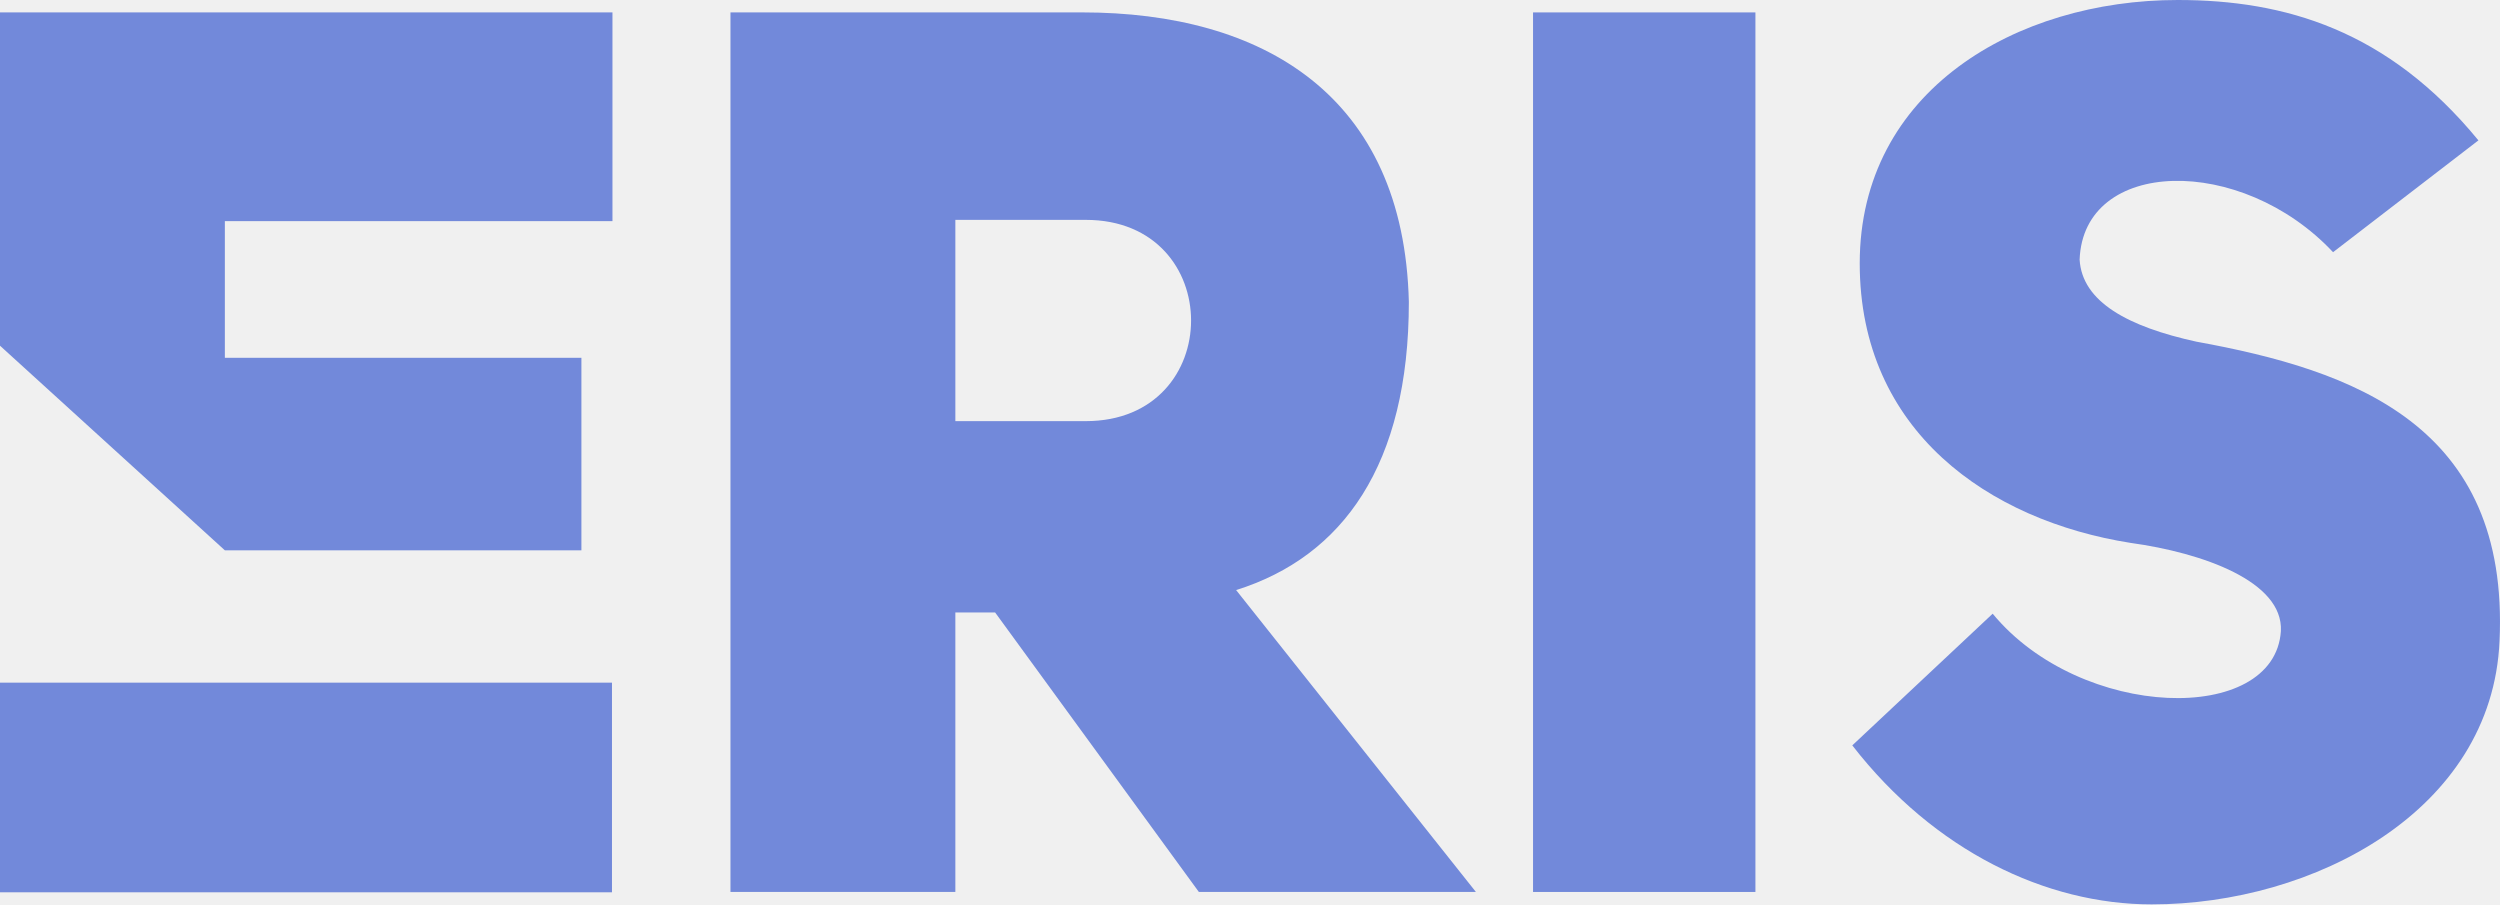
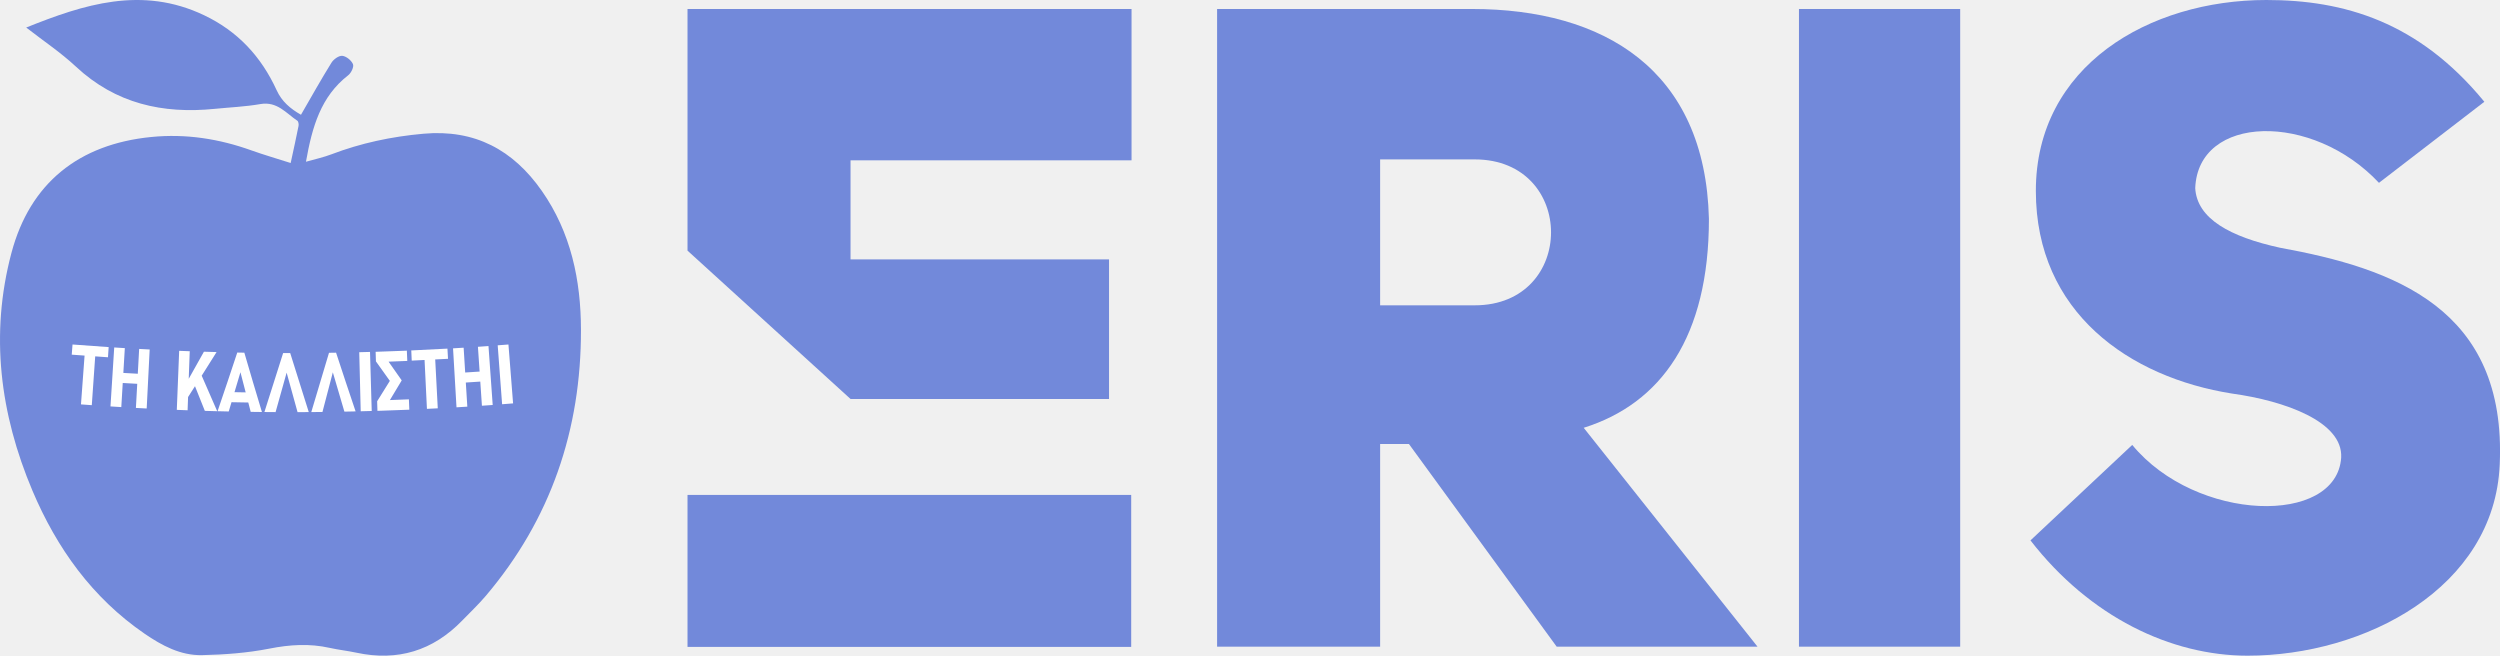
- <svg xmlns="http://www.w3.org/2000/svg" id="Layer_1" data-name="Layer 1" viewBox="0 0 1920 694.57">
+ <svg xmlns="http://www.w3.org/2000/svg" id="Layer_1" data-name="Layer 1" viewBox="0 0 2648.3 694.57">
  <defs>
-     <style>.cls-1{fill:#7289da;}</style>
+     <style>.cls-1{fill:#7289da;}.cls-2{fill:#fff;}</style>
  </defs>
-   <rect class="cls-1" y="524.28" width="470" height="161" />
-   <path class="cls-1" d="M949.34,453.18C1031.39,427.42,1082,356.82,1082,231.83,1078.14,73.45,970.33,9.52,831,9.52H561V685H733.71V470.36h30.53L920.71,685h212.76ZM833.89,323.43H733.71V168.86H833.89C941.7,168.86,941.7,323.43,833.89,323.43Z" />
-   <rect class="cls-1" x="1177.37" y="9.53" width="170.79" height="675.5" />
-   <path class="cls-1" d="M1919.65,492.3C1913.92,623,1776.53,694.57,1652.5,694.57c-81.1,0-167-41-229.94-122.12l107.81-101.13c67.74,82.05,216.58,85.87,221.35,13.36,1.91-38.17-60.11-60.11-115.45-67.74-108.77-17.17-208-85.87-208-214.67C1428.28,69.65,1548.5,0,1672.53,0c82,0,161.24,22.9,230.89,107.81l-111.63,85.87c-70.6-75.37-191.77-72.51-194.64,5.72,1.91,32.44,37.21,51.52,89.69,63C1807.07,284.31,1927.29,326.29,1919.65,492.3Z" />
-   <polygon class="cls-1" points="172.69 169.82 172.69 274.77 446.52 274.77 446.52 422.65 172.69 422.65 0 265.5 0 9.53 470.37 9.53 470.37 169.82 172.69 169.82" />
+   <rect class="cls-1" x="728.3" y="524.28" width="470" height="161" />
+   <path class="cls-1" d="M1677.64,453.18c82-25.76,132.66-96.36,132.66-221.35-3.86-158.38-111.67-222.31-251-222.31h-270V685H1462V470.36h30.53L1649,685h212.76ZM1562.19,323.43H1462V168.86h100.18C1670,168.86,1670,323.43,1562.19,323.43Z" transform="translate(0 0)" />
+   <rect class="cls-1" x="1905.67" y="9.53" width="170.79" height="675.5" />
+   <path class="cls-1" d="M2648,492.3c-5.73,130.7-143.12,202.27-267.15,202.27-81.1,0-167-41-229.94-122.12l107.81-101.13c67.74,82.05,216.58,85.87,221.35,13.36,1.91-38.17-60.11-60.11-115.45-67.74-108.77-17.17-208-85.87-208-214.67C2156.58,69.65,2276.8,0,2400.83,0c82,0,161.24,22.9,230.89,107.81l-111.63,85.87c-70.6-75.37-191.77-72.51-194.64,5.72,1.91,32.44,37.21,51.52,89.69,63C2535.37,284.31,2655.59,326.29,2648,492.3Z" transform="translate(0 0)" />
+   <polygon class="cls-1" points="900.99 169.82 900.99 274.77 1174.82 274.77 1174.82 422.65 900.99 422.65 728.3 265.5 728.3 9.53 1198.67 9.53 1198.67 169.82 900.99 169.82" />
+   <path class="cls-1" d="M307.91,172.68c3.23-15,5.93-27.07,8.33-39.19.35-1.76-.07-4.77-1.24-5.56-12-8.09-21.5-20.77-39.13-17.69-15.87,2.78-32.11,3.43-48.18,5.05-55.26,5.59-105.14-5.47-147.17-44.63C64.32,55.57,45.67,43.12,27.76,29.17,88.83,4.61,150.34-15.19,216.12,16.1c35.81,17,60.68,44,76.94,79.47,5.49,12,14.47,19.55,25.78,26,11-19.05,21.26-37.37,32.31-55.19,2.24-3.61,7.86-7.62,11.47-7.24,4.22.46,9.62,4.82,11.3,8.84,1.18,2.8-1.89,9.31-5,11.7-29.06,22.54-38.2,54.44-44.81,91.66,10.59-3,18.85-4.77,26.64-7.75,31.57-12.05,64-18.9,97.82-21.93,54.49-4.87,95,17.16,125.34,60.48,30.9,44.14,41.44,94.68,41.52,147.34.15,105.77-31.92,200.5-100.83,281.74-7.76,9.14-16.54,17.43-24.9,26.06q-46.62,48.16-112.2,34.12c-9.32-2-18.85-3-28.14-5.07-21.43-4.82-42.3-3.51-63.94.76-23.39,4.61-47.56,6.39-71.44,6.91-22.67.49-42.52-10.15-60.84-22.73-55.43-38.06-93-90.57-118.81-151.58C0,438.38-10.77,354.18,12.1,268c19.7-74.21,71.56-115.3,148.15-122.89C197,141.49,232,147,266.47,159.35,279.59,164.05,293,167.91,307.91,172.68Z" transform="translate(0 0)" />
+   <path class="cls-2" d="M76.83,364.93q19.13,1.5,38.27,2.76c-.28,4.31-.43,6.47-.71,10.78Q95.18,377.21,76,375.7C76.33,371.39,76.5,369.24,76.83,364.93ZM90,371.16l11.24.81-4,57.24-11.46-.83Q87.87,399.78,90,371.16Z" transform="translate(0 0)" />
+   <path class="cls-2" d="M121,368.07c4.49.29,6.74.43,11.23.7q-1.86,31.23-3.73,62.47c-4.59-.27-6.88-.41-11.47-.71Q119.06,399.3,121,368.07Zm3.63,26.63q14.34.89,28.69,1.63L152.8,407q-14.4-.75-28.8-1.64Zm22.75-25.07c4.47.25,6.71.36,11.18.59q-1.58,31.26-3.17,62.51l-11.42-.6Q145.7,400.87,147.41,369.63Z" transform="translate(0 0)" />
+   <path class="cls-2" d="M189.8,371.64l11.19.43q-1.12,31.26-2.27,62.54c-4.57-.16-6.85-.25-11.43-.44Q188.55,402.91,189.8,371.64Zm6.5,36.09q10-17.52,19.72-35.16c5.36.17,8,.25,13.4.39q-16.32,26.13-33,52Zm7.32-6c3.6-2.44,5.4-3.66,9-6.12q8.65,20,17.47,40c-5.24-.14-7.86-.21-13.11-.37Q210.22,418.51,203.62,401.75Z" transform="translate(0 0)" />
+   <path class="cls-2" d="M251.34,373.46l7.49.14q9.15,31.47,18.63,62.84c-4.76-.05-7.13-.08-11.88-.15q-5.49-21-10.87-42-6.14,20.81-12.4,41.6l-11.83-.28Q241.07,404.58,251.34,373.46Zm-9.41,41.87c10,.22,15,.31,25,.45l-.15,10.67c-10.05-.14-15.07-.23-25.12-.45C241.78,421.73,241.83,419.6,241.93,415.33Z" transform="translate(0 0)" />
+   <path class="cls-2" d="M299.93,374h7.49q9.68,31.32,19.66,62.53c-4.75,0-7.13,0-11.88.05q-5.83-20.9-11.56-41.83-5.79,20.91-11.71,41.8l-11.83-.09Q290.16,405.28,299.93,374Z" transform="translate(0 0)" />
+   <path class="cls-2" d="M348.52,373.72l7.49-.11q10.19,31.14,20.69,62.19c-4.75.11-7.13.16-11.88.25q-6.18-20.81-12.24-41.64-5.46,21-11,42l-11.83.11Q339.28,405.16,348.52,373.72Z" transform="translate(0 0)" />
+   <path class="cls-2" d="M393.77,435.36l-11.66.31q-.78-31.29-1.55-62.57c4.57-.11,6.85-.17,11.41-.3Z" transform="translate(0 0)" />
+   <path class="cls-2" d="M431.44,382.34c-7.93.34-11.9.49-19.83.77,5.54,7.95,8.33,11.92,13.94,19.85-5,8.35-7.47,12.52-12.51,20.84,8-.28,12.06-.44,20.11-.77L433.6,434q-16.87.68-33.77,1.23c-.12-4.06-.18-6.1-.31-10.16,5.42-8.62,8.11-12.94,13.45-21.59-5.93-8.25-8.88-12.38-14.74-20.66-.13-4.06-.19-6.09-.31-10.15q16.53-.54,33.06-1.2C431.17,375.79,431.26,378,431.44,382.34Z" transform="translate(0 0)" />
+   <path class="cls-2" d="M435.68,371.22q19.15-.84,38.3-1.92c.24,4.32.36,6.47.61,10.79q-19.21,1.08-38.45,1.92C436,377.7,435.86,375.54,435.68,371.22Zm13.8,4.58,11.26-.56q1.49,28.65,3,57.3c-4.59.24-6.89.35-11.48.57Z" transform="translate(0 0)" />
+   <path class="cls-2" d="M479.92,369c4.49-.26,6.73-.4,11.22-.68l3.9,62.46c-4.58.29-6.88.43-11.46.7Zm6.83,26q14.36-.85,28.69-1.87c.29,4.24.44,6.36.74,10.61q-14.38,1-28.79,1.88C487.14,401.31,487,399.19,486.75,394.94Zm19.53-27.64,11.18-.78q2.24,31.22,4.46,62.43l-11.41.79Z" transform="translate(0 0)" />
+   <path class="cls-2" d="M543.52,427.32c-4.65.37-7,.55-11.63.9q-2.34-31.22-4.67-62.42c4.56-.34,6.84-.51,11.39-.87Q541.07,396.13,543.52,427.32Z" transform="translate(0 0)" />
</svg>
